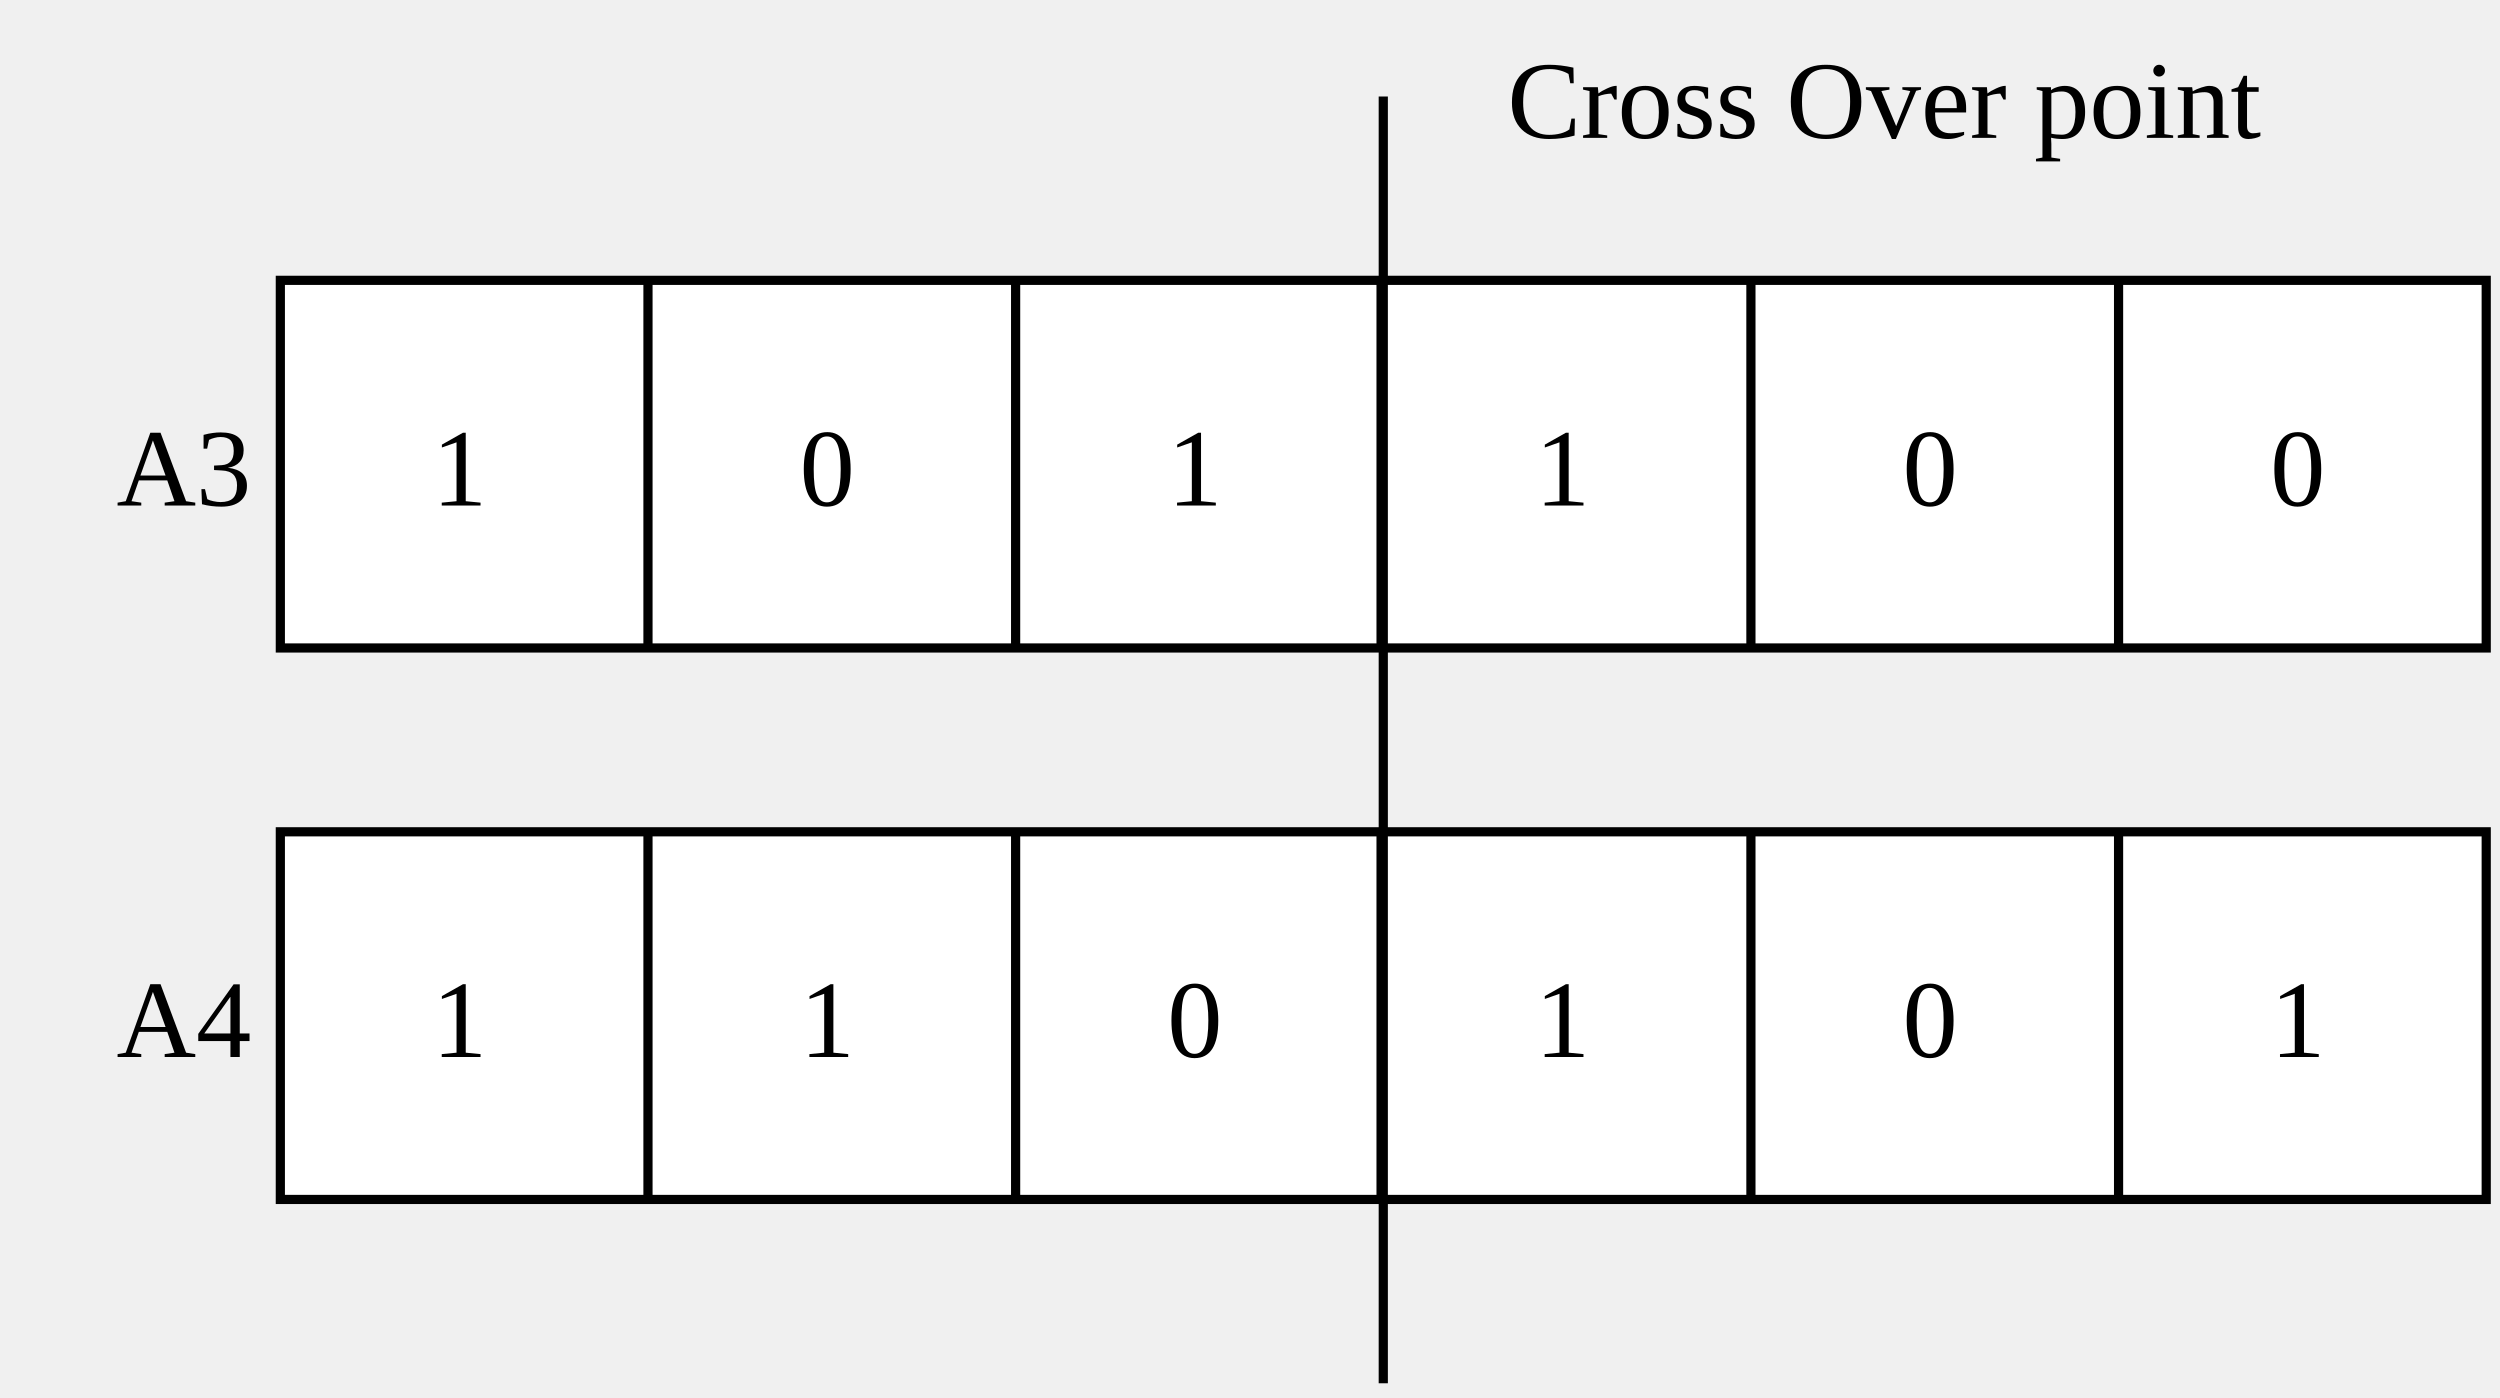
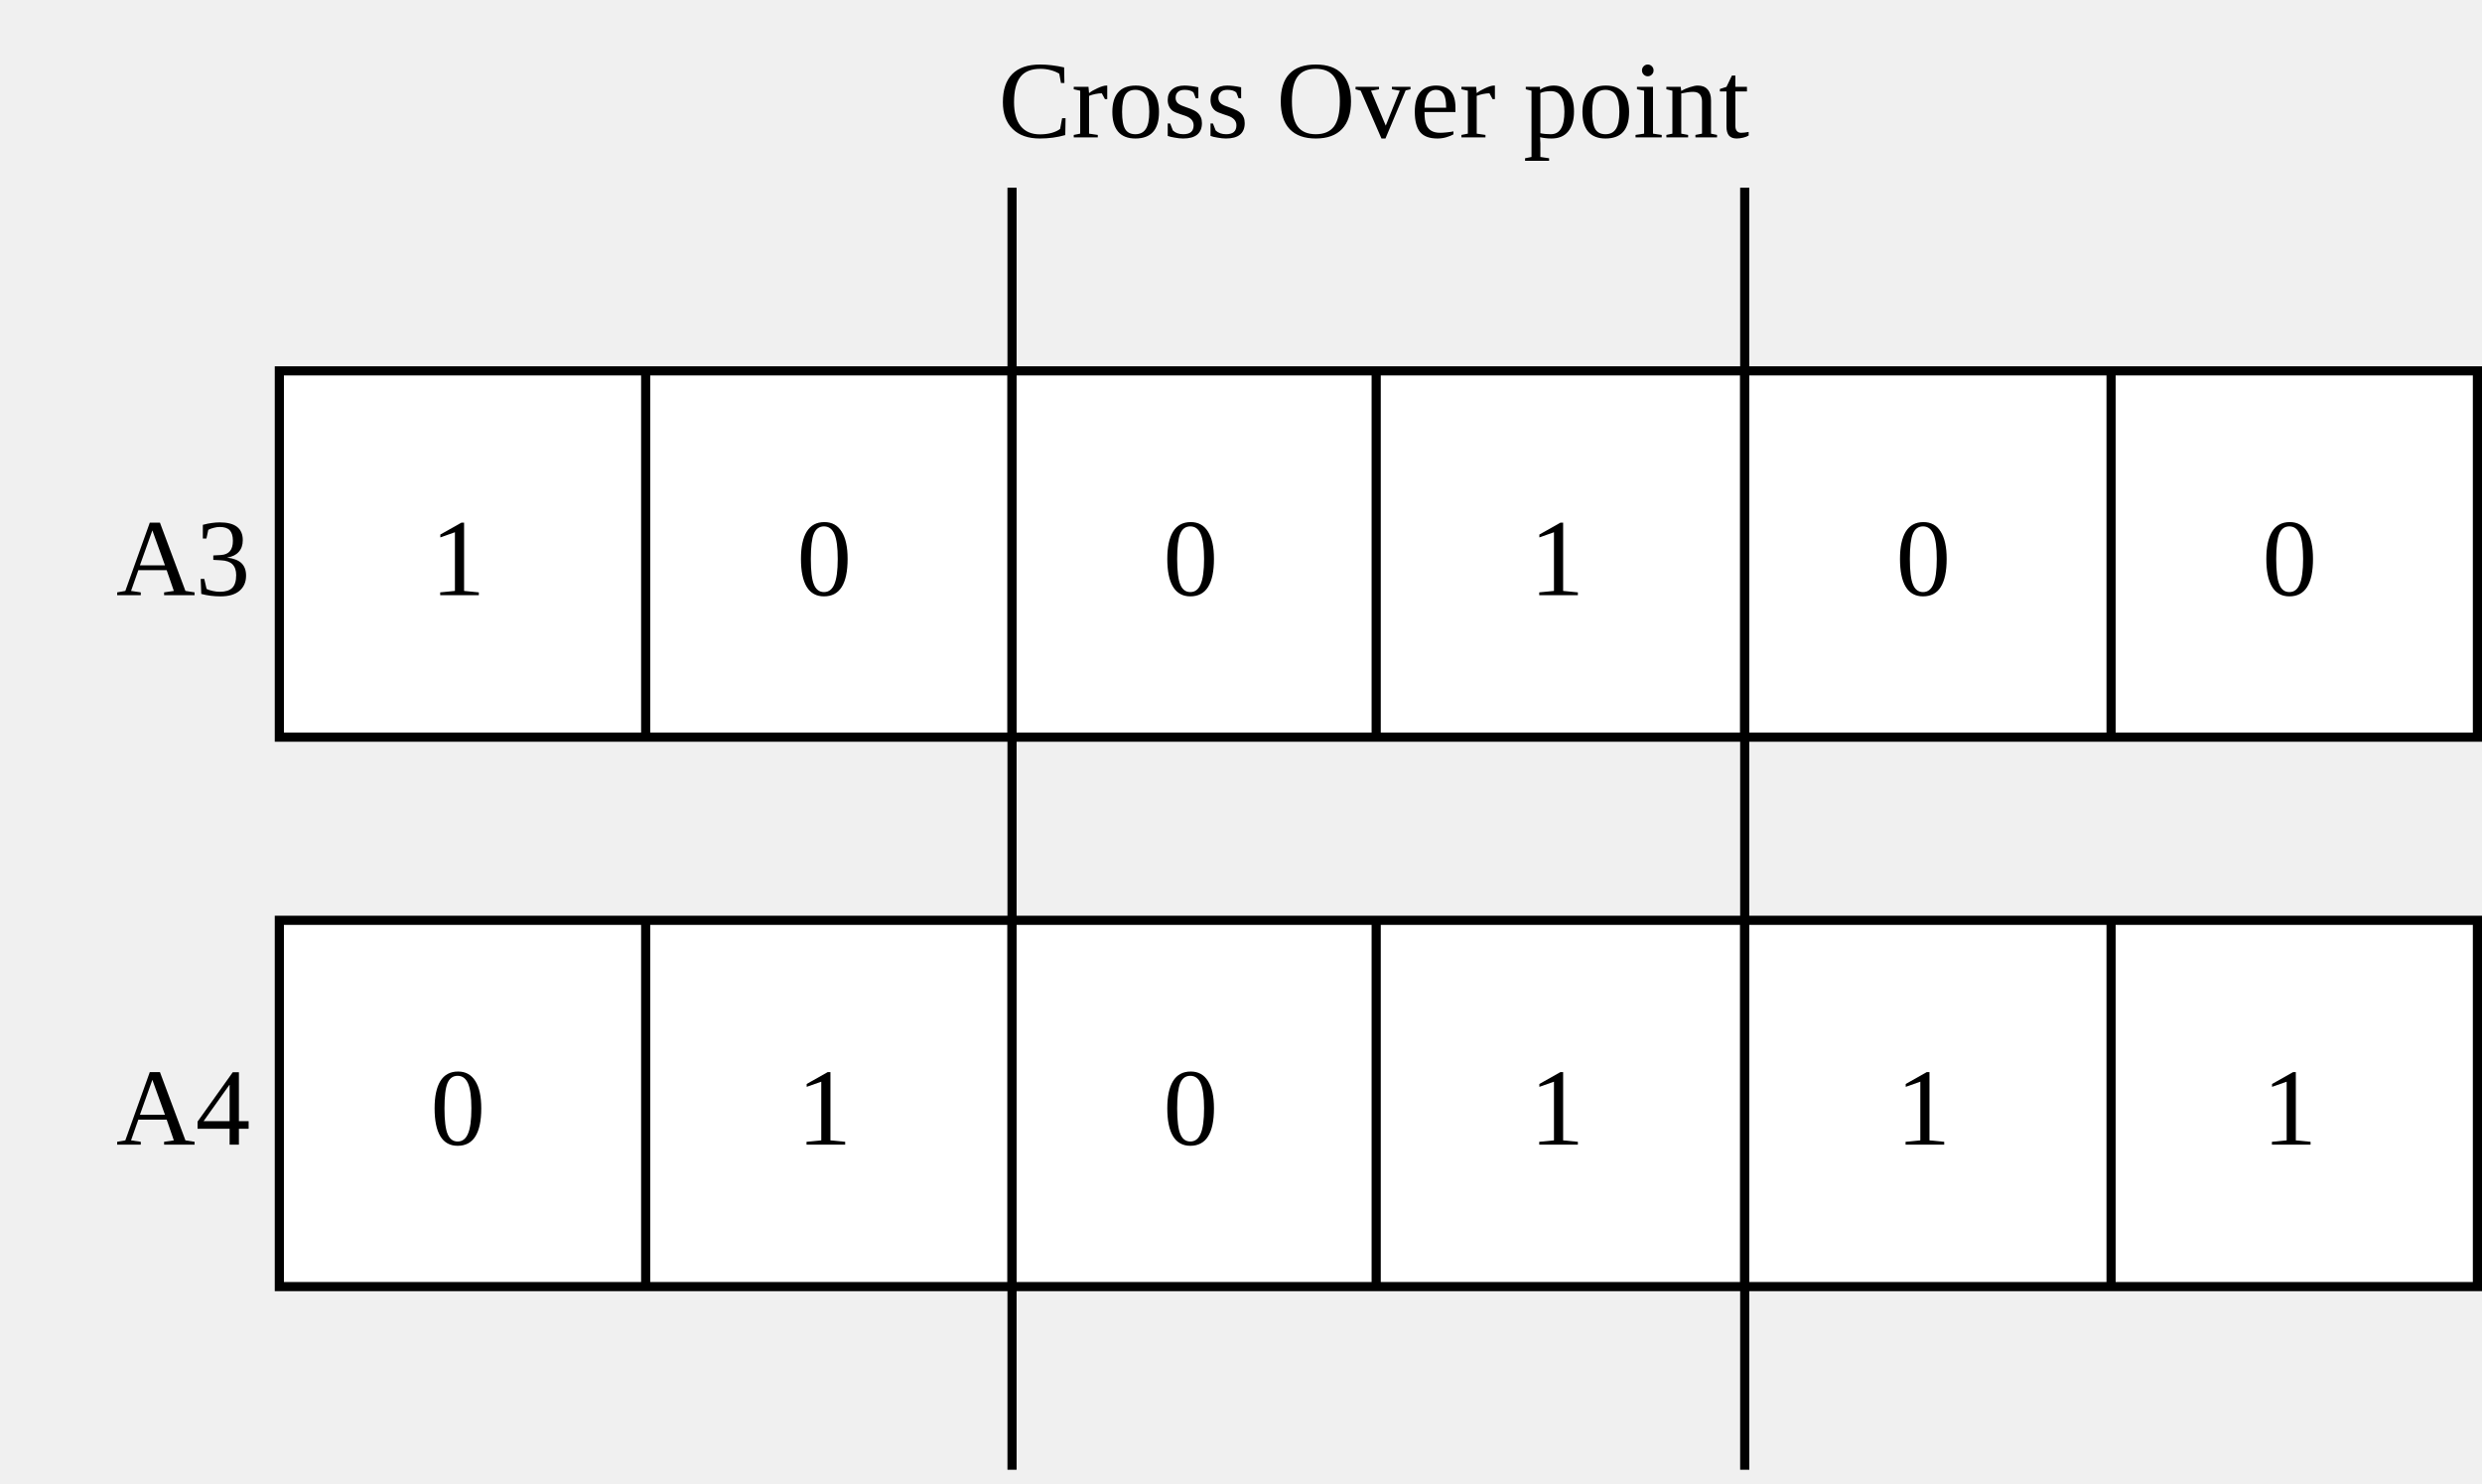
- <svg xmlns="http://www.w3.org/2000/svg" version="1.1" width="272px" height="152px" viewBox="-0.5 -0.5 272 152" content="&lt;mxfile host=&quot;app.diagrams.net&quot; modified=&quot;2020-06-23T15:41:38.970Z&quot; agent=&quot;5.0 (Windows NT 10.0; Win64; x64) AppleWebKit/537.36 (KHTML, like Gecko) Chrome/83.0.41.106 Safari/537.36&quot; etag=&quot;IwxpnRN4fX1dGpm_vZMM&quot; version=&quot;13.3.1&quot; type=&quot;google&quot;&gt;&lt;diagram id=&quot;K02rBIVtw3WIcLdJMkek&quot; name=&quot;Page-1&quot;&gt;7VvbctowEP0aHpvxBQx5BBLoZdp0mkzbPKpYwZraFiNEDP36yrF805IpdUBijF8YayWtxZ4jefd43HOn0XbO0Cr4TH0c9hzL3/bcm57jeK4jflPDLjO49jAzLBnxM5NdGu7JHyyNlrRuiI/XtYGc0pCTVd24oHGMF7xmQ4zRpD7siYb1u67QEgPD/QKF0PqD+DzIrKOBVdrfY7IM8jvbluyJUD5YGtYB8mlSMbm3PXfKKOXZVbSd4jCNXR6XbN7sld5iYQzH/JAJ13fz8ceEbR7I7Nf8w/eo/ym4eye9PKNwI/+wXCzf5RFgdBP7OHVi9dxJEhCO71dokfYmAnJhe6Ixn6GIhCnGDyQSeDnWF5yI3280QrEYAheb3xkzjrcVk1z8HNMIc7YTQ2Sv05eBlEwqApuUuBRjggomuQ1JKiwL12W0xIUM2H8Ez/l38HDsj1MWilZMY2Gc4C3hP9NgXg0Hsvkomra8vtnKQL80dnkjFuutzkrbj9XOct5LK5/4FmiwX9saEJhK4Ad74p7bGA4RJ8/1DbUPDHmHr5SIlRS4u4Prq6FXh95TIF3TDVtgObG6Bw7w5Si+OGJLzIGvF4YUf745adyONBpI44ys4zAGONJMl35HFx1njHMkugBHmuky6OiigS5960h0AY4008Xr6KKDLmrm2pgur6XAmugyBHSxAV9ENi+iN1lzRn/jKQ0pK5nzRMJQMaGQLAWGNwuBHRb2SVoQEFF/jWVHRHw/9T2p1yGGag4X1hz7Sg4Vl6OVHKOLQ0DNv0wjcA0QsNqNAEhpTCOQS0OXswlc79wggLpRy3cByNSMQwDVp5bvApD9GIfgAC3nXNVT24PB06ue2p20YUo+tRRM3yCf2motc+ISxO4UDiP6aVPKqI6086WTOIwIqI2PGMcwX6DG0fFFg4LalC+qI+18gYpMxxcNEmpjvryWB+viy8XpRyADGBou23LHl1M5g4eqcQigftR2CLxzgwDqRy0/iECqYBwCqB+1HQL16WscAihCtfwgAkKgcQgaKToBj0KZMbcgvQUveEZKtA8un9XHjCrfnji9daDcMmV0nSJyJziaglDcurVbDICw50WFbWvdY1DVGLvtBqH4guBszjlY+Y37l4XBCd/YiWb5KUV2mpXfo7i3fwE=&lt;/diagram&gt;&lt;/mxfile&gt;" style="background-color: rgb(255, 255, 255);">
+ <svg xmlns="http://www.w3.org/2000/svg" version="1.1" width="271px" height="162px" viewBox="-0.5 -0.5 271 162" content="&lt;mxfile host=&quot;app.diagrams.net&quot; modified=&quot;2020-06-24T13:38:08.789Z&quot; agent=&quot;5.0 (Windows NT 10.0; Win64; x64) AppleWebKit/537.36 (KHTML, like Gecko) Chrome/83.0.41.106 Safari/537.36&quot; etag=&quot;SZXiyg5h7e1ngOEEC5iL&quot; version=&quot;13.3.1&quot; type=&quot;google&quot;&gt;&lt;diagram id=&quot;K02rBIVtw3WIcLdJMkek&quot; name=&quot;Page-1&quot;&gt;7VvbUtswEP2aPML4lttjLhDoBdrCtIWXjhsLW8W2MoqCE76+MpZv2jBNTZAzjl8y1kpaK3uOrN2TuGNOgvWM2gvvM3GQ3zE0Z90xpx3D6A8M/hkbNonB6g0Tg0uxk5j03HCDn5EwasK6wg5algYyQnyGF2XjnIQhmrOSzaaUROVhD8Qv33VhuwgYbua2D60/sMO8xDroarn9AmHXS++sa6InsNPBwrD0bIdEBZN51jEnlBCWXAXrCfLj2KVxSeadv9KbLYyikO0yYXg9G32I6OoWn/+eXX4PrI/e9Ynw8mT7K/GFxWLZJo0AJavQQbETrWOOIw8zdLOw53FvxCHntgcSsnM7wH6M8S0OOF6GdoUi/vmNBHbIh8DFpndGlKF1wSQWP0MkQIxu+BDRa1gikIJJWWCjHJdsjFfAJLXZggpu5jqPFr8QAfuP4Bn/Dh4KnVHMQt4KSciNY7TG7GcczNN+VzTveFMX19O1CPRLY5M2Qr7e4qy4fVfszOe9tNKJb4EGOaWtAYEpBL67Je6pjSLfZvipvKG2gSHu8IVgvpIMd7M7PO33ytD3JEiXZEXnSEws7oEdfBmSL2ZTFzHg64Uh2ZevThqzJY0C0hgDbT+MAY4U08Vq6aLiGWPsiS7AkWK6dFu6KKCLpe2JLsCRYrr0WrqooIucuVamy2spsCK69AFdNMAXns3z6I2XjJJHNCE+oTlzHrDvSybbxy7HcDrn2CFuH8cFAeb110h0BNhxYt/jch1SU81hwppjW8kh47K3kmMAENAbjoCcf9WNwPDY9gBIaepGIJWGjmcTmL1DgwDqRg2HAGRqtUMA1aemQ3Boh7G+g5ZzqOqp3oPBU6ue6q20UZd8qkmYvkE+1eVa5p1LEL1VOGrRT6tSRnaknC+txFGLgFr5EWPUzBeocbR8UaCgVuWL7Eg5X6Ai0/JFgYRamS+v5cGq+HJ0+hHIAPo1l22p4+OBAByqtUNwdPqRLOHVDwHUjxq+C0CqUDsEUD9qOgTy6Vs7BFCEaviDCAiBtUNQSdHxWOCLjLkB6S0onwdStCuXz7J8+87prQHllgklyxiRa87RGITs1o3dYqbWLYOw5Z/Kuq50j0FVY2Q2G4TsDYKDec7Bym9kHRcGKn+xMx5PplcX7qdfl6Z1/+frPfFHO73usJ+jRjpXtsTxYJS3qkcNSKf3dtTwZv5aTDI8f7fIPPsL&lt;/diagram&gt;&lt;/mxfile&gt;" style="background-color: rgb(255, 255, 255);">
  <defs />
  <g>
-     <rect x="30" y="90" width="240" height="40" fill="#ffffff" stroke="#000000" pointer-events="all" />
-     <path d="M 149.76 130 L 149.76 90" fill="none" stroke="#000000" stroke-miterlimit="10" pointer-events="stroke" />
-     <path d="M 70 130 L 70 90" fill="none" stroke="#000000" stroke-miterlimit="10" pointer-events="stroke" />
-     <path d="M 110 130 L 110 90" fill="none" stroke="#000000" stroke-miterlimit="10" pointer-events="stroke" />
-     <path d="M 190 130 L 190 90" fill="none" stroke="#000000" stroke-miterlimit="10" pointer-events="stroke" />
-     <path d="M 230 130 L 230 90" fill="none" stroke="#000000" stroke-miterlimit="10" pointer-events="stroke" />
-     <rect x="30" y="100" width="40" height="20" fill="none" stroke="none" pointer-events="all" />
+     <rect x="30" y="100" width="240" height="40" fill="#ffffff" stroke="#000000" pointer-events="all" />
+     <path d="M 149.76 140 L 149.76 100" fill="none" stroke="#000000" stroke-miterlimit="10" pointer-events="stroke" />
+     <path d="M 70 140 L 70 100" fill="none" stroke="#000000" stroke-miterlimit="10" pointer-events="stroke" />
+     <path d="M 110 140 L 110 100" fill="none" stroke="#000000" stroke-miterlimit="10" pointer-events="stroke" />
+     <path d="M 190 140 L 190 100" fill="none" stroke="#000000" stroke-miterlimit="10" pointer-events="stroke" />
+     <path d="M 230 140 L 230 100" fill="none" stroke="#000000" stroke-miterlimit="10" pointer-events="stroke" />
+     <rect x="30" y="110" width="40" height="20" fill="none" stroke="none" pointer-events="all" />
    <g fill="#000000" font-family="Times New Roman" text-anchor="middle" font-size="12px">
-       <text x="49.5" y="114.5">1</text>
+       <text x="49.5" y="124.5">0</text>
    </g>
-     <rect x="70" y="100" width="40" height="20" fill="none" stroke="none" pointer-events="all" />
+     <rect x="70" y="110" width="40" height="20" fill="none" stroke="none" pointer-events="all" />
    <g fill="#000000" font-family="Times New Roman" text-anchor="middle" font-size="12px">
-       <text x="89.5" y="114.5">1</text>
+       <text x="89.5" y="124.5">1</text>
    </g>
-     <rect x="110" y="100" width="40" height="20" fill="none" stroke="none" pointer-events="all" />
+     <rect x="110" y="110" width="40" height="20" fill="none" stroke="none" pointer-events="all" />
    <g fill="#000000" font-family="Times New Roman" text-anchor="middle" font-size="12px">
-       <text x="129.5" y="114.5">0</text>
+       <text x="129.5" y="124.5">0</text>
    </g>
-     <rect x="150" y="100" width="40" height="20" fill="none" stroke="none" pointer-events="all" />
+     <rect x="150" y="110" width="40" height="20" fill="none" stroke="none" pointer-events="all" />
    <g fill="#000000" font-family="Times New Roman" text-anchor="middle" font-size="12px">
-       <text x="169.5" y="114.5">1</text>
+       <text x="169.5" y="124.5">1</text>
    </g>
-     <rect x="190" y="100" width="40" height="20" fill="none" stroke="none" pointer-events="all" />
+     <rect x="190" y="110" width="40" height="20" fill="none" stroke="none" pointer-events="all" />
    <g fill="#000000" font-family="Times New Roman" text-anchor="middle" font-size="12px">
-       <text x="209.5" y="114.5">0</text>
+       <text x="209.5" y="124.5">1</text>
    </g>
-     <rect x="230" y="100" width="40" height="20" fill="none" stroke="none" pointer-events="all" />
+     <rect x="230" y="110" width="40" height="20" fill="none" stroke="none" pointer-events="all" />
    <g fill="#000000" font-family="Times New Roman" text-anchor="middle" font-size="12px">
-       <text x="249.5" y="114.5">1</text>
+       <text x="249.5" y="124.5">1</text>
    </g>
-     <rect x="30" y="30" width="240" height="40" fill="#ffffff" stroke="#000000" pointer-events="all" />
-     <path d="M 149.76 70 L 149.76 30" fill="none" stroke="#000000" stroke-miterlimit="10" pointer-events="stroke" />
-     <path d="M 70 70 L 70 30" fill="none" stroke="#000000" stroke-miterlimit="10" pointer-events="stroke" />
-     <path d="M 110 70 L 110 30" fill="none" stroke="#000000" stroke-miterlimit="10" pointer-events="stroke" />
-     <path d="M 190 70 L 190 30" fill="none" stroke="#000000" stroke-miterlimit="10" pointer-events="stroke" />
-     <path d="M 230 70 L 230 30" fill="none" stroke="#000000" stroke-miterlimit="10" pointer-events="stroke" />
-     <rect x="70" y="40" width="40" height="20" fill="none" stroke="none" pointer-events="all" />
+     <rect x="30" y="40" width="240" height="40" fill="#ffffff" stroke="#000000" pointer-events="all" />
+     <path d="M 149.76 80 L 149.76 40" fill="none" stroke="#000000" stroke-miterlimit="10" pointer-events="stroke" />
+     <path d="M 70 80 L 70 40" fill="none" stroke="#000000" stroke-miterlimit="10" pointer-events="stroke" />
+     <path d="M 110 80 L 110 40" fill="none" stroke="#000000" stroke-miterlimit="10" pointer-events="stroke" />
+     <path d="M 190 80 L 190 40" fill="none" stroke="#000000" stroke-miterlimit="10" pointer-events="stroke" />
+     <path d="M 230 80 L 230 40" fill="none" stroke="#000000" stroke-miterlimit="10" pointer-events="stroke" />
+     <rect x="70" y="50" width="40" height="20" fill="none" stroke="none" pointer-events="all" />
    <g fill="#000000" font-family="Times New Roman" text-anchor="middle" font-size="12px">
-       <text x="89.5" y="54.5">0</text>
+       <text x="89.5" y="64.5">0</text>
    </g>
-     <rect x="110" y="40" width="40" height="20" fill="none" stroke="none" pointer-events="all" />
+     <rect x="110" y="50" width="40" height="20" fill="none" stroke="none" pointer-events="all" />
    <g fill="#000000" font-family="Times New Roman" text-anchor="middle" font-size="12px">
-       <text x="129.5" y="54.5">1</text>
+       <text x="129.5" y="64.5">0</text>
    </g>
-     <rect x="150" y="40" width="40" height="20" fill="none" stroke="none" pointer-events="all" />
+     <rect x="150" y="50" width="40" height="20" fill="none" stroke="none" pointer-events="all" />
    <g fill="#000000" font-family="Times New Roman" text-anchor="middle" font-size="12px">
-       <text x="169.5" y="54.5">1</text>
+       <text x="169.5" y="64.5">1</text>
    </g>
-     <rect x="190" y="40" width="40" height="20" fill="none" stroke="none" pointer-events="all" />
+     <rect x="190" y="50" width="40" height="20" fill="none" stroke="none" pointer-events="all" />
    <g fill="#000000" font-family="Times New Roman" text-anchor="middle" font-size="12px">
-       <text x="209.5" y="54.5">0</text>
+       <text x="209.5" y="64.5">0</text>
    </g>
-     <rect x="230" y="40" width="40" height="20" fill="none" stroke="none" pointer-events="all" />
+     <rect x="230" y="50" width="40" height="20" fill="none" stroke="none" pointer-events="all" />
    <g fill="#000000" font-family="Times New Roman" text-anchor="middle" font-size="12px">
-       <text x="249.5" y="54.5">0</text>
+       <text x="249.5" y="64.5">0</text>
    </g>
-     <rect x="30" y="40" width="40" height="20" fill="none" stroke="none" pointer-events="all" />
+     <rect x="30" y="50" width="40" height="20" fill="none" stroke="none" pointer-events="all" />
    <g fill="#000000" font-family="Times New Roman" text-anchor="middle" font-size="12px">
-       <text x="49.5" y="54.5">1</text>
+       <text x="49.5" y="64.5">1</text>
    </g>
-     <path d="M 150 150 L 150 10" fill="none" stroke="#000000" stroke-miterlimit="10" pointer-events="stroke" />
-     <rect x="150" y="0" width="110" height="20" fill="none" stroke="none" pointer-events="all" />
+     <path d="M 110 160 L 110 20" fill="none" stroke="#000000" stroke-miterlimit="10" pointer-events="stroke" />
+     <rect x="95" y="0" width="110" height="20" fill="none" stroke="none" pointer-events="all" />
    <g fill="#000000" font-family="Times New Roman" text-anchor="middle" font-size="12px">
-       <text x="204.5" y="14.5">Cross Over point</text>
+       <text x="149.5" y="14.5">Cross Over point</text>
    </g>
-     <rect x="0" y="40" width="40" height="20" fill="none" stroke="none" pointer-events="all" />
+     <rect x="0" y="50" width="40" height="20" fill="none" stroke="none" pointer-events="all" />
    <g fill="#000000" font-family="Times New Roman" text-anchor="middle" font-size="12px">
-       <text x="19.5" y="54.5">A3</text>
+       <text x="19.5" y="64.5">A3</text>
    </g>
-     <rect x="0" y="100" width="40" height="20" fill="none" stroke="none" pointer-events="all" />
+     <rect x="0" y="110" width="40" height="20" fill="none" stroke="none" pointer-events="all" />
    <g fill="#000000" font-family="Times New Roman" text-anchor="middle" font-size="12px">
-       <text x="19.5" y="114.5">A4</text>
+       <text x="19.5" y="124.5">A4</text>
    </g>
+     <path d="M 190 160 L 190 20" fill="none" stroke="#000000" stroke-miterlimit="10" pointer-events="stroke" />
  </g>
</svg>
